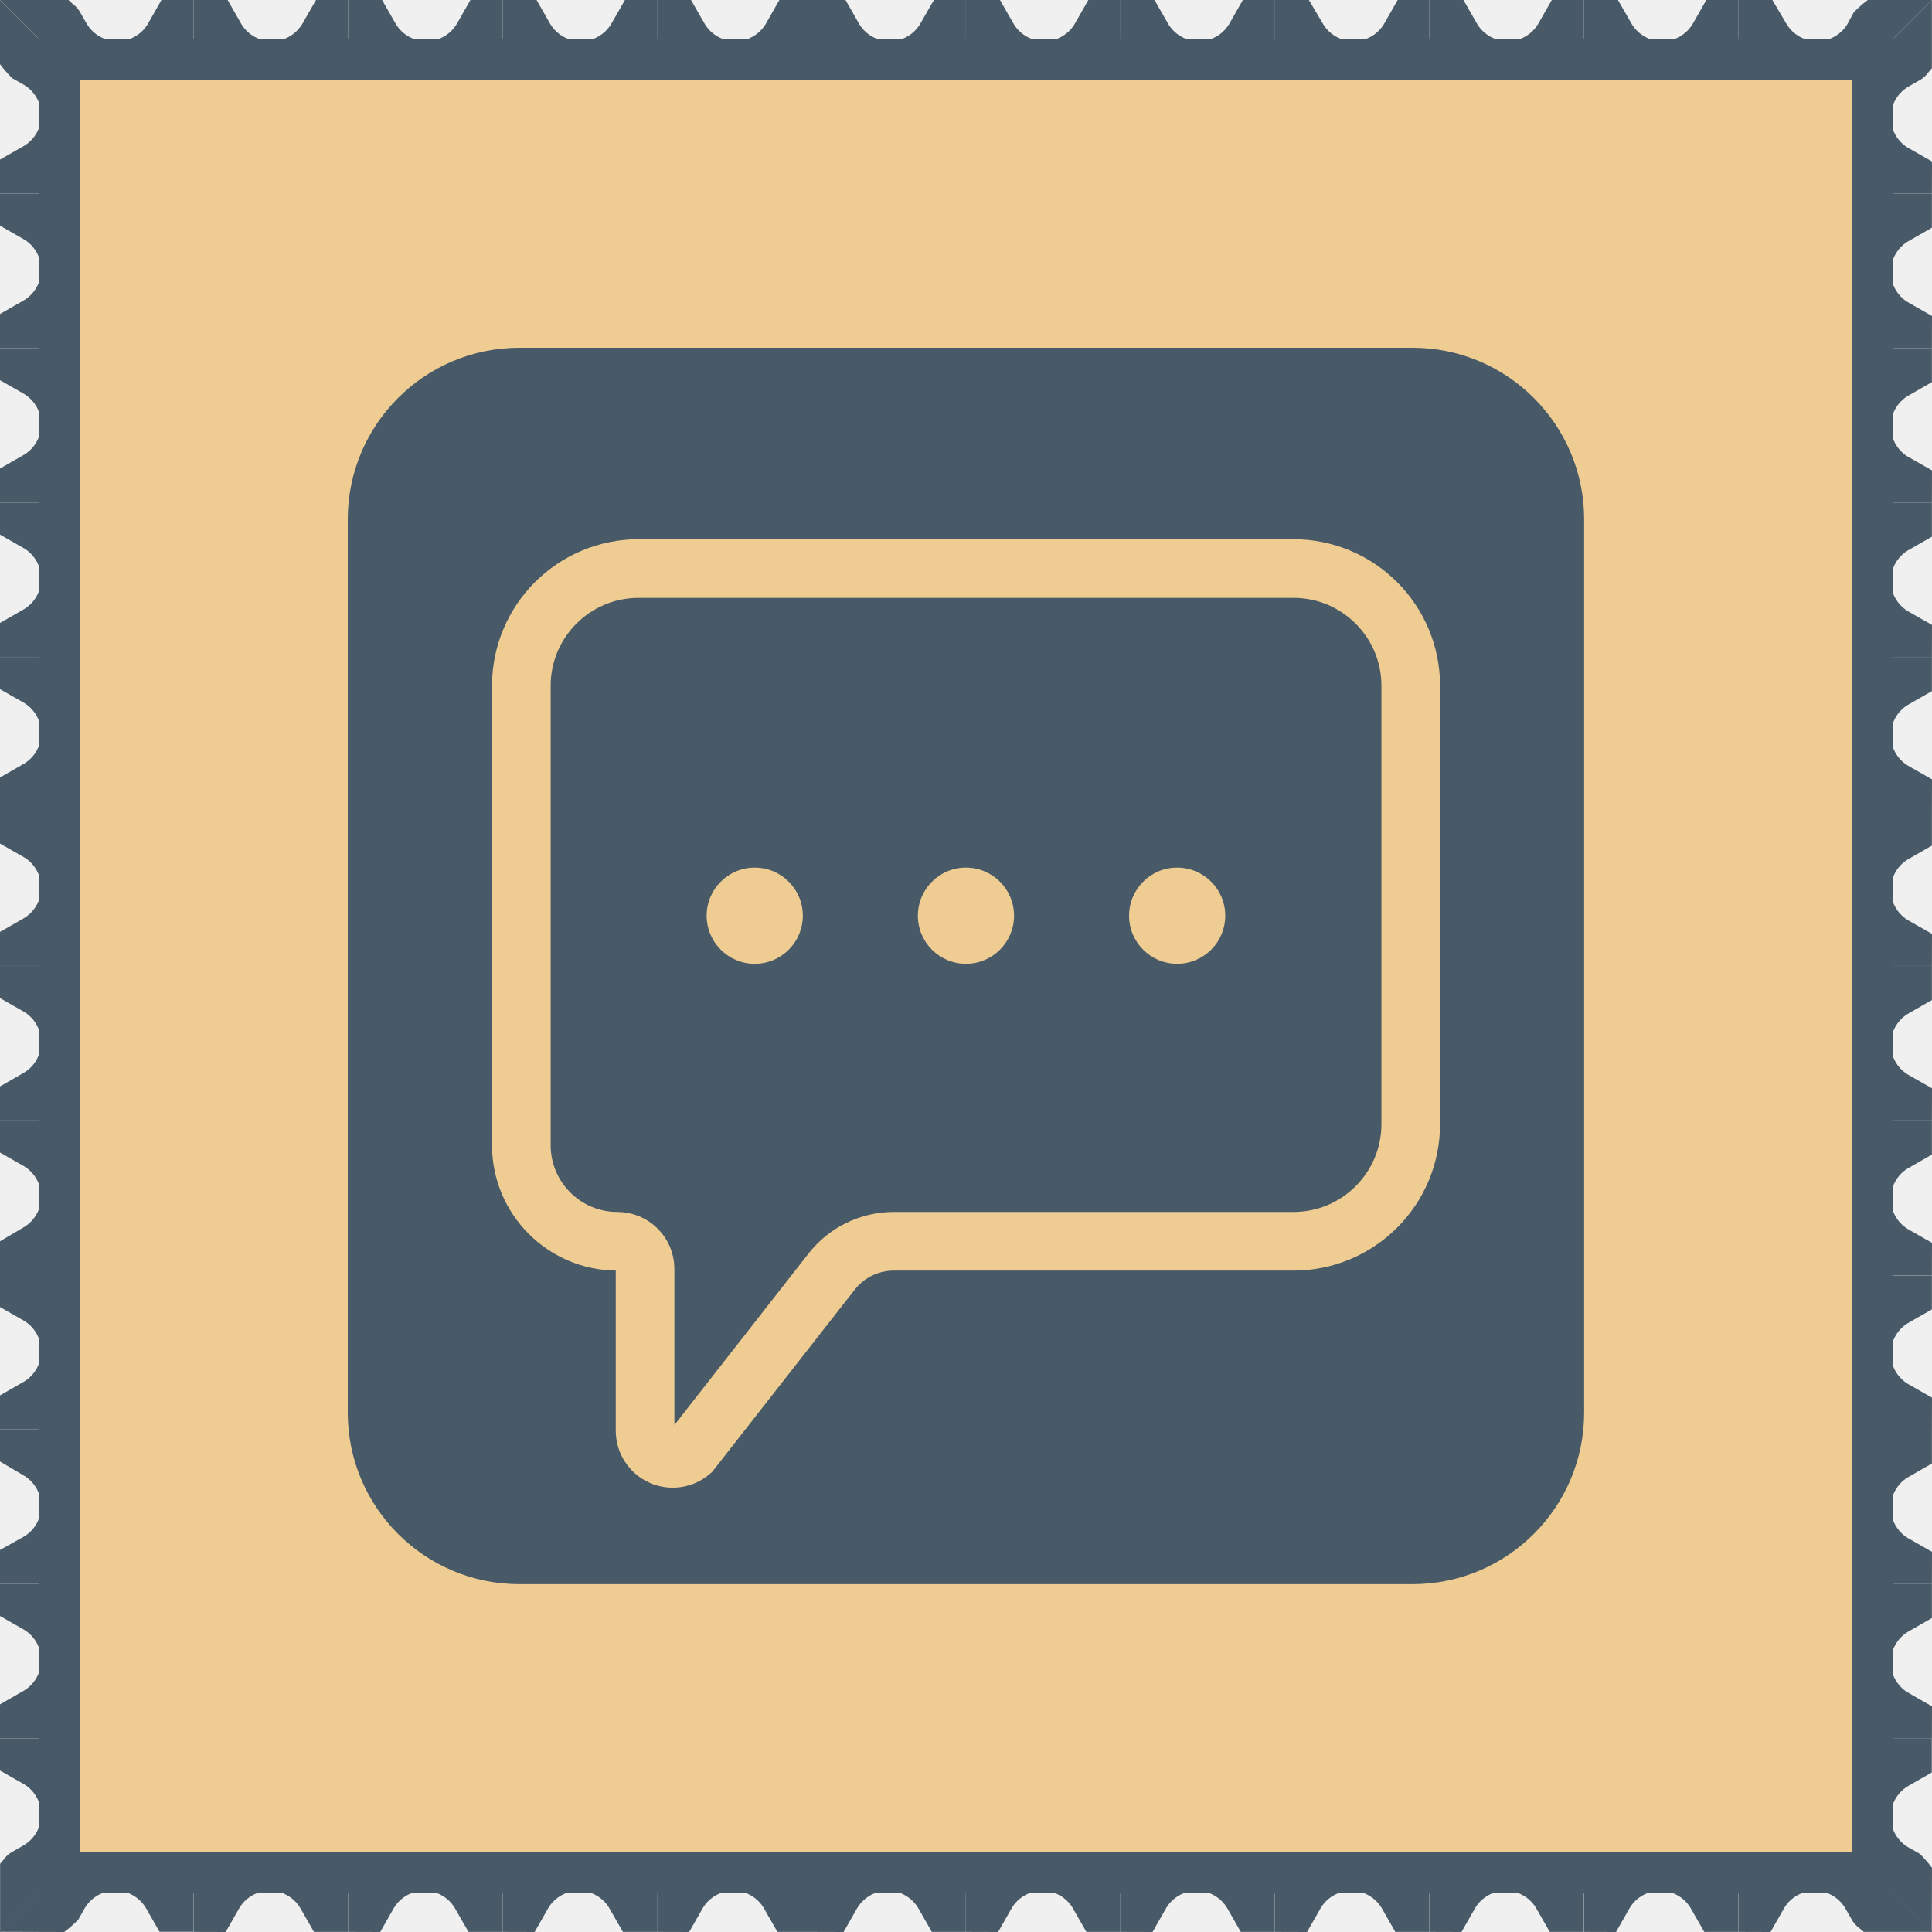
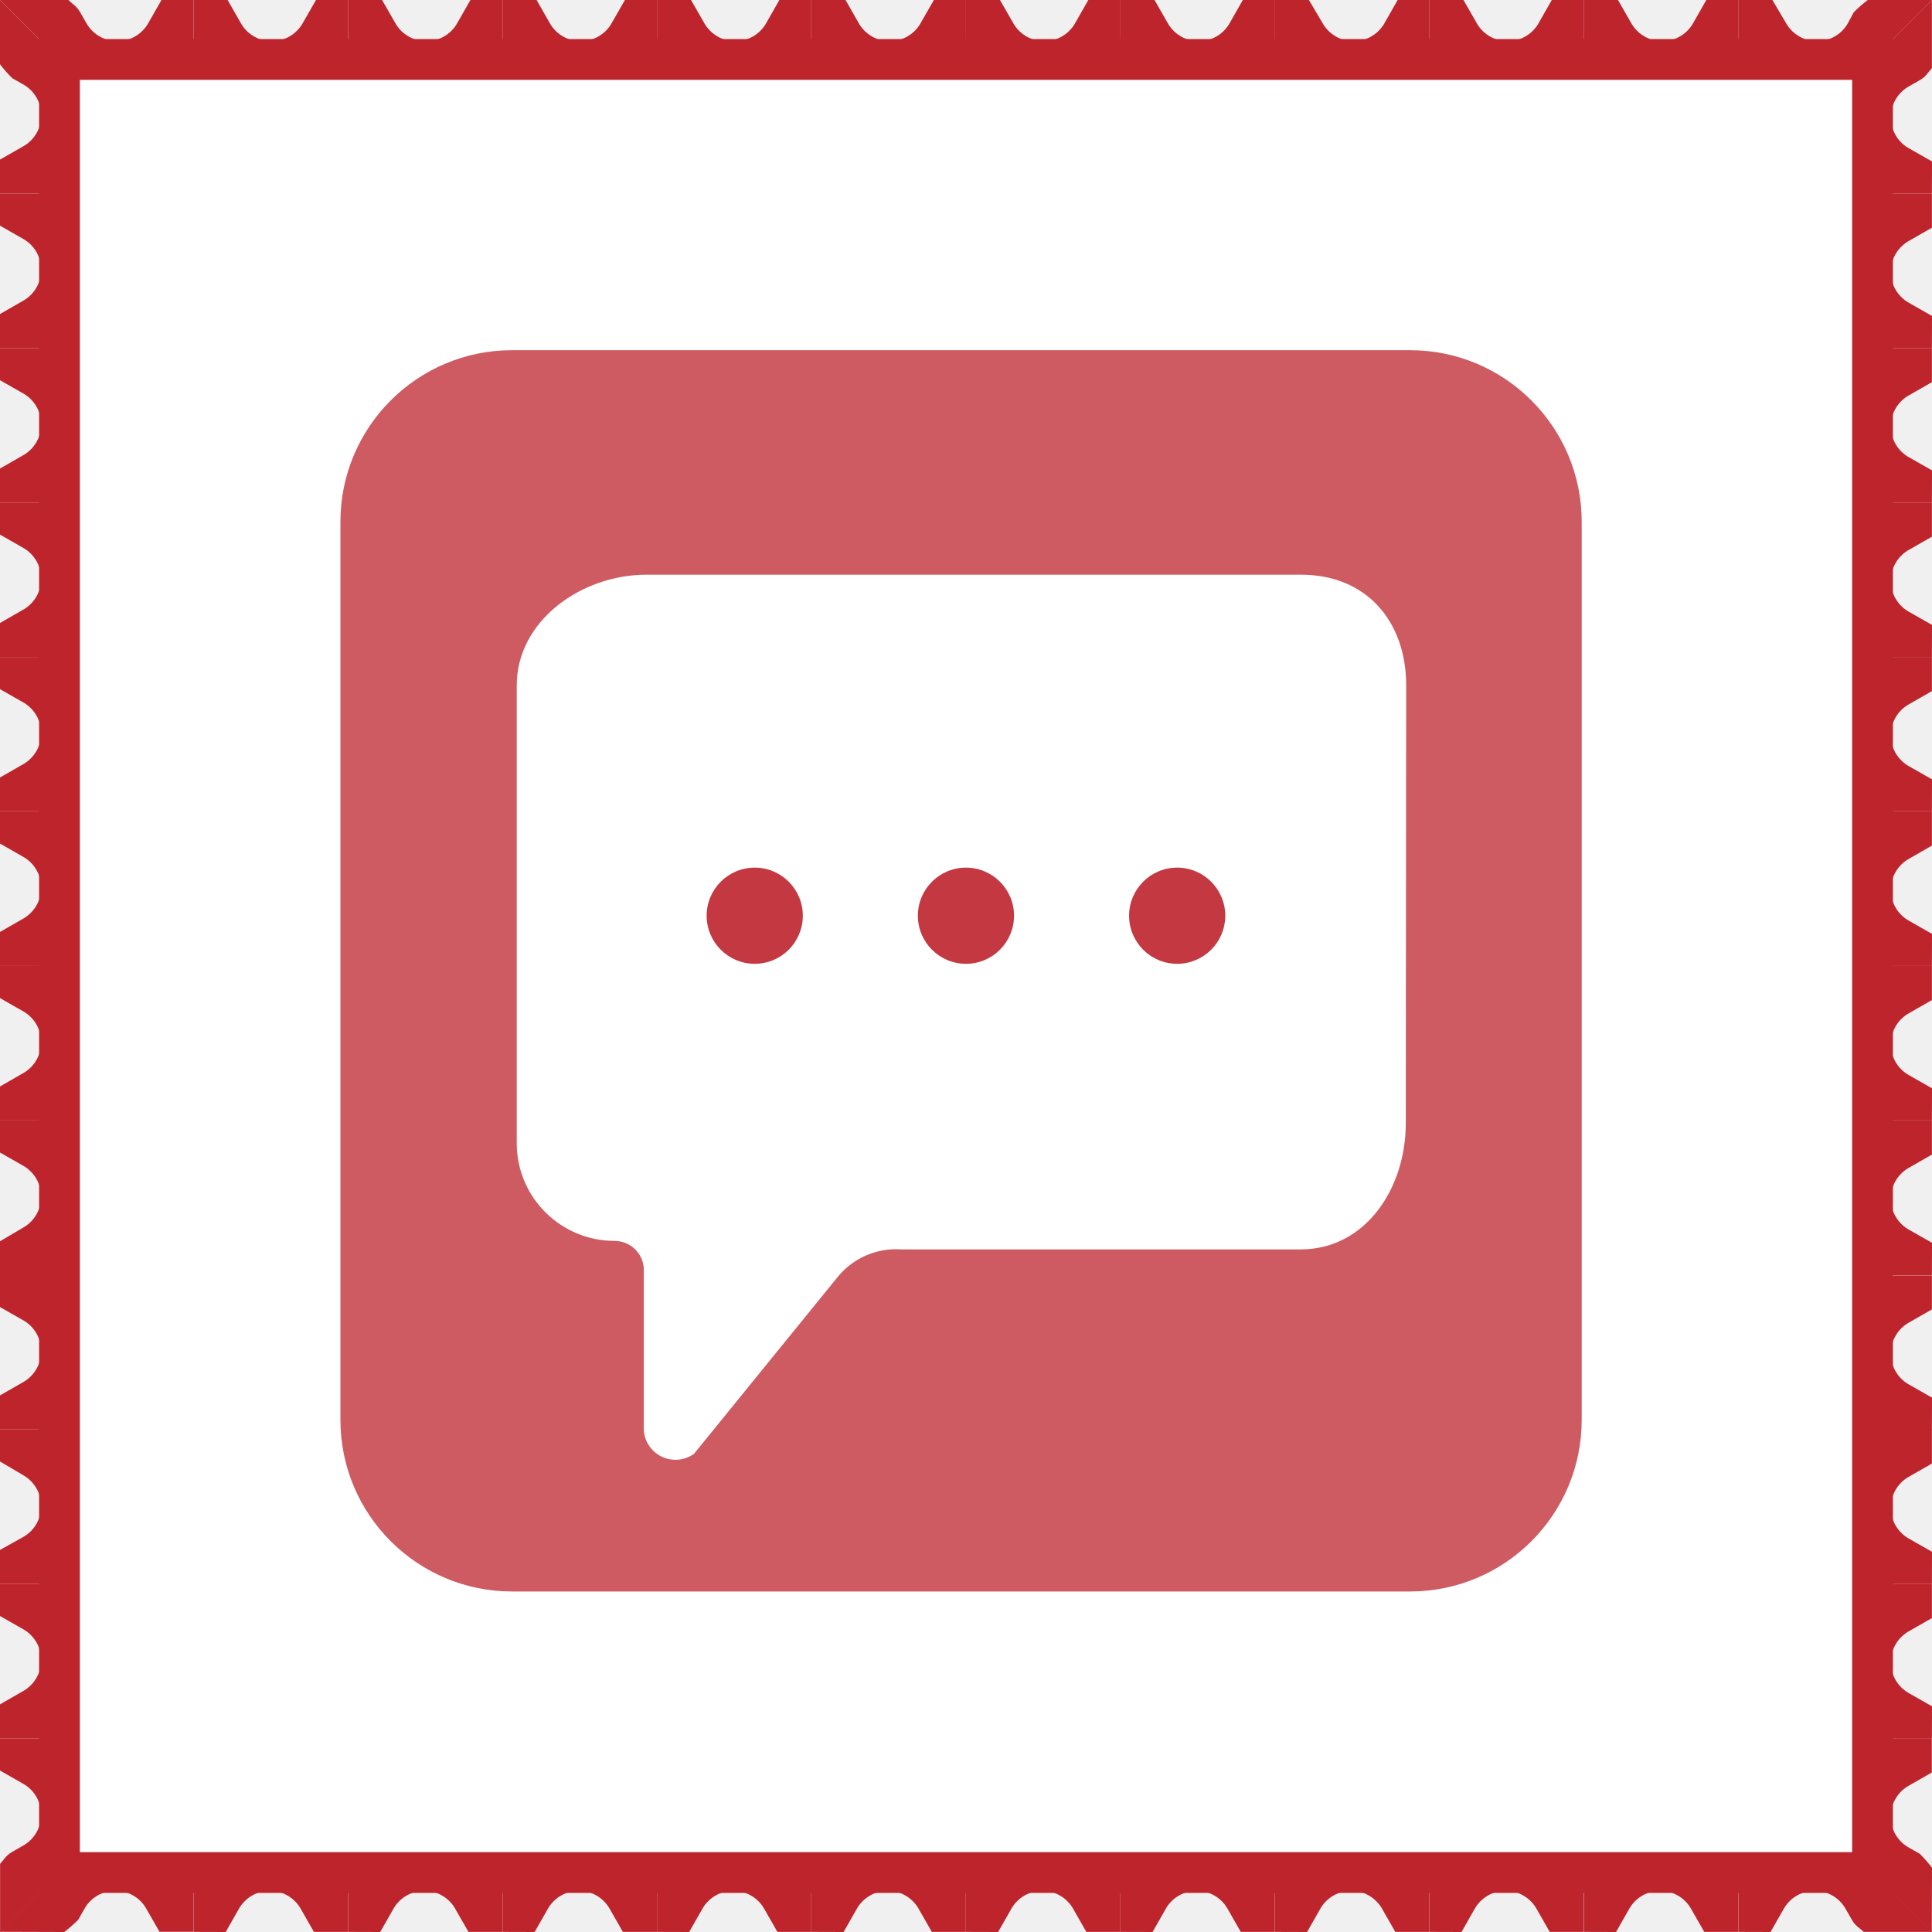
<svg xmlns="http://www.w3.org/2000/svg" viewBox="0 0 197.67 197.67">
  <defs>
    <style>
-       .cls-1 {
-         fill: #485967;
+       .cls-1, .cls-4 {
+         fill: #be242c;
      }

      .cls-2 {
-         fill: #efcd92;
+         fill: #fff;
      }

      .cls-3 {
        fill: none;
-         stroke: #efcd92;
+         stroke: #fff;
        stroke-linecap: round;
        stroke-miterlimit: 10;
        stroke-width: 6px;
+       }
+ 
+       .cls-4 {
+         opacity: 0.75;
+       }
+ 
+       .cls-5 {
+         opacity: 0.9;
      }
    </style>
  </defs>
  <g id="Layer_2" data-name="Layer 2">
    <g id="Layer_2-2" data-name="Layer 2">
      <g>
-         <circle cx="177.5" cy="172.5" />
-         <circle cx="178.5" cy="172.5" />
+         <rect class="cls-1" x="4" y="4" width="189.67" height="189.67" />
        <g>
-           <rect class="cls-1" x="4" y="4" width="189.67" height="189.67" />
-           <g>
-             <path class="cls-1" d="M0,181.15l2.49,1.42a3.64,3.64,0,0,1,0,6.19l-1.24.71a2.62,2.62,0,0,0-.85.76l-.39.47v7l8-8V177.86H0Z" />
-             <path class="cls-1" d="M0,165.34l2.49,1.42a3.64,3.64,0,0,1,0,6.19L0,174.38v3.48H8V162.06H0Z" />
-             <path class="cls-1" d="M0,149.53,2.49,151a3.64,3.64,0,0,1,0,6.19L0,158.58v3.48H8V146.25H0Z" />
-             <path class="cls-1" d="M0,133.73l2.49,1.42a3.64,3.64,0,0,1,0,6.19L0,142.77v3.48H8V130.44H0Z" />
-             <path class="cls-1" d="M0,117.92l2.49,1.42a3.64,3.64,0,0,1,0,6.19L0,127v3.48H8V114.64H0Z" />
-             <path class="cls-1" d="M0,102.12l2.49,1.42a3.64,3.64,0,0,1,0,6.19L0,111.16v3.48H8V98.83H0Z" />
-             <path class="cls-1" d="M0,86.31l2.49,1.42a3.64,3.64,0,0,1,0,6.19L0,95.35v3.48H8V83H0Z" />
-             <path class="cls-1" d="M0,70.51l2.49,1.42a3.64,3.64,0,0,1,0,6.19L0,79.55V83H8V67.22H0Z" />
-             <path class="cls-1" d="M0,54.7l2.49,1.42a3.64,3.64,0,0,1,0,6.19L0,63.74v3.48H8V51.42H0Z" />
-             <path class="cls-1" d="M0,38.9l2.49,1.42a3.64,3.64,0,0,1,0,6.19L0,47.94v3.48H8V35.61H0Z" />
-             <path class="cls-1" d="M0,23.09l2.49,1.42a3.64,3.64,0,0,1,0,6.19L0,32.13v3.48H8V19.81H0Z" />
-             <path class="cls-1" d="M0,6.57A13.07,13.07,0,0,0,1.25,8l1.25.71a3.64,3.64,0,0,1,0,6.19L0,16.33v3.48H8V8L0,0Z" />
-             <path class="cls-1" d="M16.52,0,15.1,2.49a3.64,3.64,0,0,1-6.19,0L8.19,1.24A2.62,2.62,0,0,0,7.43.39L7,0H0L8,8H19.81V0Z" />
-             <path class="cls-1" d="M32.33,0,30.9,2.49a3.64,3.64,0,0,1-6.19,0L23.29,0H19.81V8H35.61V0Z" />
-             <path class="cls-1" d="M48.13,0,46.71,2.49a3.64,3.64,0,0,1-6.19,0L39.09,0H35.61V8H51.42V0Z" />
-             <path class="cls-1" d="M63.94,0,62.51,2.49a3.64,3.64,0,0,1-6.19,0L54.9,0H51.42V8H67.22V0Z" />
-             <path class="cls-1" d="M79.74,0,78.32,2.49a3.64,3.64,0,0,1-6.19,0L70.7,0H67.22V8H83V0Z" />
-             <path class="cls-1" d="M95.55,0,94.12,2.49a3.64,3.64,0,0,1-6.19,0L86.51,0H83V8H98.83V0Z" />
-             <path class="cls-1" d="M111.35,0l-1.42,2.49a3.64,3.64,0,0,1-6.19,0L102.31,0H98.83V8h15.81V0Z" />
-             <path class="cls-1" d="M127.16,0l-1.42,2.49a3.64,3.64,0,0,1-6.19,0L118.12,0h-3.48V8h15.81V0Z" />
-             <path class="cls-1" d="M143,0l-1.42,2.49a3.64,3.64,0,0,1-6.19,0L133.92,0h-3.48V8h15.81V0Z" />
-             <path class="cls-1" d="M158.77,0l-1.42,2.49a3.64,3.64,0,0,1-6.19,0L149.73,0h-3.48V8h15.81V0Z" />
-             <path class="cls-1" d="M174.58,0l-1.42,2.49a3.64,3.64,0,0,1-6.19,0L165.54,0h-3.48V8h15.81V0Z" />
-             <path class="cls-1" d="M191.1,0a13.07,13.07,0,0,0-1.43,1.25L189,2.49a3.64,3.64,0,0,1-6.19,0L181.34,0h-3.48V8h11.81l8-8Z" />
-             <path class="cls-1" d="M197.67,16.52l-2.49-1.42a3.64,3.64,0,0,1,0-6.19l1.24-.71a2.62,2.62,0,0,0,.85-.76l.39-.47V0l-8,8V19.81h8Z" />
-             <path class="cls-1" d="M197.67,32.33l-2.49-1.42a3.64,3.64,0,0,1,0-6.19l2.48-1.42V19.81h-8V35.61h8Z" />
-             <path class="cls-1" d="M197.67,48.13l-2.49-1.42a3.64,3.64,0,0,1,0-6.19l2.48-1.42V35.61h-8V51.42h8Z" />
-             <path class="cls-1" d="M197.67,63.94l-2.49-1.42a3.64,3.64,0,0,1,0-6.19l2.48-1.42V51.42h-8V67.22h8Z" />
-             <path class="cls-1" d="M197.67,79.74l-2.49-1.42a3.64,3.64,0,0,1,0-6.19l2.48-1.42V67.22h-8V83h8Z" />
-             <path class="cls-1" d="M197.67,95.55l-2.49-1.42a3.64,3.64,0,0,1,0-6.19l2.48-1.42V83h-8V98.83h8Z" />
-             <path class="cls-1" d="M197.67,111.35l-2.49-1.42a3.64,3.64,0,0,1,0-6.19l2.48-1.42V98.83h-8v15.81h8Z" />
-             <path class="cls-1" d="M197.67,127.16l-2.49-1.42a3.64,3.64,0,0,1,0-6.19l2.48-1.42v-3.48h-8v15.81h8Z" />
-             <path class="cls-1" d="M197.67,143l-2.49-1.42a3.64,3.64,0,0,1,0-6.19l2.48-1.42v-3.48h-8v15.81h8Z" />
-             <path class="cls-1" d="M197.67,158.77l-2.49-1.42a3.64,3.64,0,0,1,0-6.19l2.48-1.42v-3.48h-8v15.81h8Z" />
-             <path class="cls-1" d="M197.67,174.58l-2.49-1.42a3.64,3.64,0,0,1,0-6.19l2.48-1.42v-3.48h-8v15.81h8Z" />
-             <path class="cls-1" d="M197.67,191.1a13.07,13.07,0,0,0-1.25-1.43l-1.25-.71a3.64,3.64,0,0,1,0-6.19l2.48-1.42v-3.48h-8v11.81l8,8Z" />
-             <path class="cls-1" d="M181.15,197.67l1.42-2.49a3.64,3.64,0,0,1,6.19,0l.71,1.24a2.62,2.62,0,0,0,.76.85l.47.39h7l-8-8H177.86v8Z" />
-             <path class="cls-1" d="M165.34,197.67l1.42-2.49a3.64,3.64,0,0,1,6.19,0l1.42,2.48h3.48v-8H162.06v8Z" />
-             <path class="cls-1" d="M149.53,197.67l1.42-2.49a3.64,3.64,0,0,1,6.19,0l1.42,2.48h3.48v-8H146.25v8Z" />
-             <path class="cls-1" d="M133.73,197.67l1.42-2.49a3.64,3.64,0,0,1,6.19,0l1.42,2.48h3.48v-8H130.44v8Z" />
-             <path class="cls-1" d="M117.92,197.67l1.42-2.49a3.64,3.64,0,0,1,6.19,0l1.42,2.48h3.48v-8H114.64v8Z" />
-             <path class="cls-1" d="M102.12,197.67l1.42-2.49a3.64,3.64,0,0,1,6.19,0l1.42,2.48h3.48v-8H98.83v8Z" />
-             <path class="cls-1" d="M86.31,197.67l1.42-2.49a3.64,3.64,0,0,1,6.19,0l1.42,2.48h3.48v-8H83v8Z" />
-             <path class="cls-1" d="M70.51,197.67l1.42-2.49a3.64,3.64,0,0,1,6.19,0l1.42,2.48H83v-8H67.22v8Z" />
-             <path class="cls-1" d="M54.7,197.67l1.42-2.49a3.64,3.64,0,0,1,6.19,0l1.42,2.48h3.48v-8H51.42v8Z" />
-             <path class="cls-1" d="M38.9,197.67l1.42-2.49a3.64,3.64,0,0,1,6.19,0l1.42,2.48h3.48v-8H35.61v8Z" />
-             <path class="cls-1" d="M23.09,197.67l1.42-2.49a3.64,3.64,0,0,1,6.19,0l1.42,2.48h3.48v-8H19.81v8Z" />
-             <path class="cls-1" d="M6.57,197.67A13.07,13.07,0,0,0,8,196.42l.71-1.25a3.64,3.64,0,0,1,6.19,0l1.42,2.48h3.48v-8H8l-8,8Z" />
-           </g>
+           <path class="cls-1" d="M0,181.15l2.49,1.42a3.64,3.64,0,0,1,0,6.19l-1.24.71a2.62,2.62,0,0,0-.85.76l-.39.47v7l8-8V177.86H0Z" />
+           <path class="cls-1" d="M0,165.34l2.49,1.42a3.64,3.64,0,0,1,0,6.19L0,174.38v3.48H8V162.06H0Z" />
+           <path class="cls-1" d="M0,149.53,2.49,151a3.64,3.64,0,0,1,0,6.19L0,158.58v3.48H8V146.25H0Z" />
+           <path class="cls-1" d="M0,133.73l2.49,1.42a3.64,3.64,0,0,1,0,6.19L0,142.77v3.48H8V130.44H0Z" />
+           <path class="cls-1" d="M0,117.92l2.49,1.42a3.64,3.64,0,0,1,0,6.19L0,127v3.48H8V114.64H0Z" />
+           <path class="cls-1" d="M0,102.12l2.49,1.42a3.64,3.64,0,0,1,0,6.19L0,111.16v3.48H8V98.83H0Z" />
+           <path class="cls-1" d="M0,86.31l2.49,1.42a3.64,3.64,0,0,1,0,6.19L0,95.35v3.48H8V83H0Z" />
+           <path class="cls-1" d="M0,70.51l2.49,1.42a3.64,3.64,0,0,1,0,6.19L0,79.55V83H8V67.22H0Z" />
+           <path class="cls-1" d="M0,54.7l2.49,1.42a3.64,3.64,0,0,1,0,6.19L0,63.74v3.48H8V51.42H0Z" />
+           <path class="cls-1" d="M0,38.9l2.49,1.42a3.64,3.64,0,0,1,0,6.19L0,47.94v3.48H8V35.61H0Z" />
+           <path class="cls-1" d="M0,23.09l2.49,1.42a3.64,3.64,0,0,1,0,6.19L0,32.13v3.48H8V19.81H0Z" />
+           <path class="cls-1" d="M0,6.57A13.07,13.07,0,0,0,1.25,8l1.25.71a3.64,3.64,0,0,1,0,6.19L0,16.33v3.48H8V8L0,0Z" />
+           <path class="cls-1" d="M16.52,0,15.1,2.49a3.64,3.64,0,0,1-6.19,0L8.19,1.24A2.62,2.62,0,0,0,7.43.39L7,0H0L8,8H19.81V0Z" />
+           <path class="cls-1" d="M32.33,0,30.9,2.49a3.64,3.64,0,0,1-6.19,0L23.29,0H19.81V8H35.61V0Z" />
+           <path class="cls-1" d="M48.13,0,46.71,2.49a3.64,3.64,0,0,1-6.19,0L39.09,0H35.61V8H51.42V0Z" />
+           <path class="cls-1" d="M63.94,0,62.51,2.49a3.64,3.64,0,0,1-6.19,0L54.9,0H51.42V8H67.22V0Z" />
+           <path class="cls-1" d="M79.74,0,78.32,2.49a3.64,3.64,0,0,1-6.19,0L70.7,0H67.22V8H83V0Z" />
+           <path class="cls-1" d="M95.55,0,94.12,2.49a3.64,3.64,0,0,1-6.19,0L86.51,0H83V8H98.83V0Z" />
+           <path class="cls-1" d="M111.35,0l-1.42,2.49a3.64,3.64,0,0,1-6.19,0L102.31,0H98.83V8h15.81V0Z" />
+           <path class="cls-1" d="M127.16,0l-1.42,2.49a3.64,3.64,0,0,1-6.19,0L118.12,0h-3.48V8h15.81V0Z" />
+           <path class="cls-1" d="M143,0l-1.42,2.49a3.64,3.64,0,0,1-6.19,0L133.92,0h-3.48V8h15.81V0Z" />
+           <path class="cls-1" d="M158.77,0l-1.42,2.49a3.64,3.64,0,0,1-6.19,0L149.73,0h-3.48V8h15.81V0Z" />
+           <path class="cls-1" d="M174.58,0l-1.42,2.49a3.64,3.64,0,0,1-6.19,0L165.54,0h-3.48V8h15.81V0Z" />
+           <path class="cls-1" d="M191.1,0a13.07,13.07,0,0,0-1.43,1.25L189,2.49a3.64,3.64,0,0,1-6.19,0L181.34,0h-3.48V8h11.81l8-8Z" />
+           <path class="cls-1" d="M197.67,16.52l-2.49-1.42a3.64,3.64,0,0,1,0-6.19l1.24-.71a2.62,2.62,0,0,0,.85-.76l.39-.47V0l-8,8V19.81h8Z" />
+           <path class="cls-1" d="M197.67,32.33l-2.49-1.42a3.64,3.64,0,0,1,0-6.19l2.48-1.42V19.81h-8V35.61h8Z" />
+           <path class="cls-1" d="M197.67,48.13l-2.49-1.42a3.64,3.64,0,0,1,0-6.19l2.48-1.42V35.61h-8V51.42h8Z" />
+           <path class="cls-1" d="M197.67,63.94l-2.49-1.42a3.64,3.64,0,0,1,0-6.19l2.48-1.42V51.42h-8V67.22h8Z" />
+           <path class="cls-1" d="M197.67,79.74l-2.49-1.42a3.64,3.64,0,0,1,0-6.19l2.48-1.42V67.22h-8V83h8Z" />
+           <path class="cls-1" d="M197.67,95.55l-2.49-1.42a3.64,3.64,0,0,1,0-6.19l2.48-1.42V83h-8V98.83h8Z" />
+           <path class="cls-1" d="M197.67,111.35l-2.49-1.42a3.64,3.64,0,0,1,0-6.19l2.48-1.42V98.83h-8v15.81h8Z" />
+           <path class="cls-1" d="M197.67,127.16l-2.49-1.42a3.64,3.64,0,0,1,0-6.19l2.48-1.42v-3.48h-8v15.81h8Z" />
+           <path class="cls-1" d="M197.67,143l-2.49-1.42a3.64,3.64,0,0,1,0-6.19l2.48-1.42v-3.48h-8v15.81h8Z" />
+           <path class="cls-1" d="M197.67,158.77l-2.49-1.42a3.64,3.64,0,0,1,0-6.19l2.48-1.42v-3.48h-8v15.81h8Z" />
+           <path class="cls-1" d="M197.67,174.58l-2.49-1.42a3.64,3.64,0,0,1,0-6.19l2.48-1.42v-3.48h-8v15.81h8Z" />
+           <path class="cls-1" d="M197.67,191.1a13.07,13.07,0,0,0-1.25-1.43l-1.25-.71a3.64,3.64,0,0,1,0-6.19l2.48-1.42v-3.48h-8v11.81l8,8Z" />
+           <path class="cls-1" d="M181.15,197.67l1.42-2.49a3.64,3.64,0,0,1,6.19,0l.71,1.24a2.62,2.62,0,0,0,.76.85l.47.39h7l-8-8H177.86v8Z" />
+           <path class="cls-1" d="M165.34,197.67l1.42-2.49a3.64,3.64,0,0,1,6.19,0l1.42,2.48h3.48v-8H162.06v8Z" />
+           <path class="cls-1" d="M149.53,197.67l1.42-2.49a3.64,3.64,0,0,1,6.19,0l1.42,2.48h3.48v-8H146.25v8Z" />
+           <path class="cls-1" d="M133.73,197.67l1.42-2.49a3.64,3.64,0,0,1,6.19,0l1.42,2.48h3.48v-8H130.44v8Z" />
+           <path class="cls-1" d="M117.92,197.67l1.42-2.49a3.64,3.64,0,0,1,6.19,0l1.42,2.48h3.48v-8H114.64v8Z" />
+           <path class="cls-1" d="M102.12,197.67l1.42-2.49a3.64,3.64,0,0,1,6.19,0l1.42,2.48h3.48v-8H98.83v8Z" />
+           <path class="cls-1" d="M86.31,197.67l1.42-2.49a3.64,3.64,0,0,1,6.19,0l1.42,2.48h3.48v-8H83v8Z" />
+           <path class="cls-1" d="M70.51,197.67l1.42-2.49a3.64,3.64,0,0,1,6.19,0l1.42,2.48H83v-8H67.22v8Z" />
+           <path class="cls-1" d="M54.7,197.67l1.42-2.49a3.64,3.64,0,0,1,6.19,0l1.42,2.48h3.48v-8H51.42v8Z" />
+           <path class="cls-1" d="M38.9,197.67l1.42-2.49a3.64,3.64,0,0,1,6.19,0l1.42,2.48h3.48v-8H35.61v8Z" />
+           <path class="cls-1" d="M23.09,197.67l1.42-2.49a3.64,3.64,0,0,1,6.19,0l1.42,2.48h3.48v-8H19.81v8Z" />
+           <path class="cls-1" d="M6.57,197.67A13.07,13.07,0,0,0,8,196.42l.71-1.25a3.64,3.64,0,0,1,6.19,0l1.42,2.48h3.48v-8H8l-8,8Z" />
        </g>
-         <rect class="cls-2" x="8.17" y="8.17" width="181.33" height="181.33" />
-         <rect class="cls-1" x="35.58" y="35.58" width="126.5" height="126.5" rx="17.56" ry="17.56" />
-         <path class="cls-3" d="M132.33,127H91.44a8.07,8.07,0,0,0-6.36,3.11L70.67,148.53A2.83,2.83,0,0,1,66,146.38V129.79A2.83,2.83,0,0,0,63.17,127h0a9.83,9.83,0,0,1-9.83-9.83v-47a12,12,0,0,1,12-12h67a12,12,0,0,1,12,12V115A12,12,0,0,1,132.33,127Z" />
-         <g>
-           <circle class="cls-2" cx="77.22" cy="93.69" r="4.92" />
-           <circle class="cls-2" cx="98.83" cy="93.69" r="4.92" />
-           <circle class="cls-2" cx="120.44" cy="93.69" r="4.92" />
-         </g>
+       </g>
+       <rect class="cls-2" x="8.17" y="8.17" width="181.33" height="181.33" />
+       <path class="cls-3" d="M132.33,127H91.44a8.07,8.07,0,0,0-6.36,3.11L70.67,148.53A2.83,2.83,0,0,1,66,146.38V129.79A2.83,2.83,0,0,0,63.17,127h0a9.83,9.83,0,0,1-9.83-9.83v-47a12,12,0,0,1,12-12h67a12,12,0,0,1,12,12V115A12,12,0,0,1,132.33,127Z" />
+       <path class="cls-4" d="M161.83,53.39a17.56,17.56,0,0,0-17.56-17.56H52.39A17.56,17.56,0,0,0,34.83,53.39v91.88a17.56,17.56,0,0,0,17.56,17.56h91.88a17.56,17.56,0,0,0,17.56-17.56Zm-18,61.56c0,6.63-4.12,12.88-10.75,12.88H92.19a7.7,7.7,0,0,0-6.36,2.67L71,148.75a3.25,3.25,0,0,1-5.13-2.38V129.79a3,3,0,0,0-3-2.83,10,10,0,0,1-10-9.83v-47c0-6.63,6.62-11.33,13.25-11.33h67c6.63,0,10.75,4.71,10.75,11.33Z" />
+       <g class="cls-5">
+         <circle class="cls-1" cx="77.22" cy="93.69" r="4.92" />
+         <circle class="cls-1" cx="98.83" cy="93.69" r="4.92" />
+         <circle class="cls-1" cx="120.44" cy="93.69" r="4.92" />
      </g>
    </g>
  </g>
</svg>
